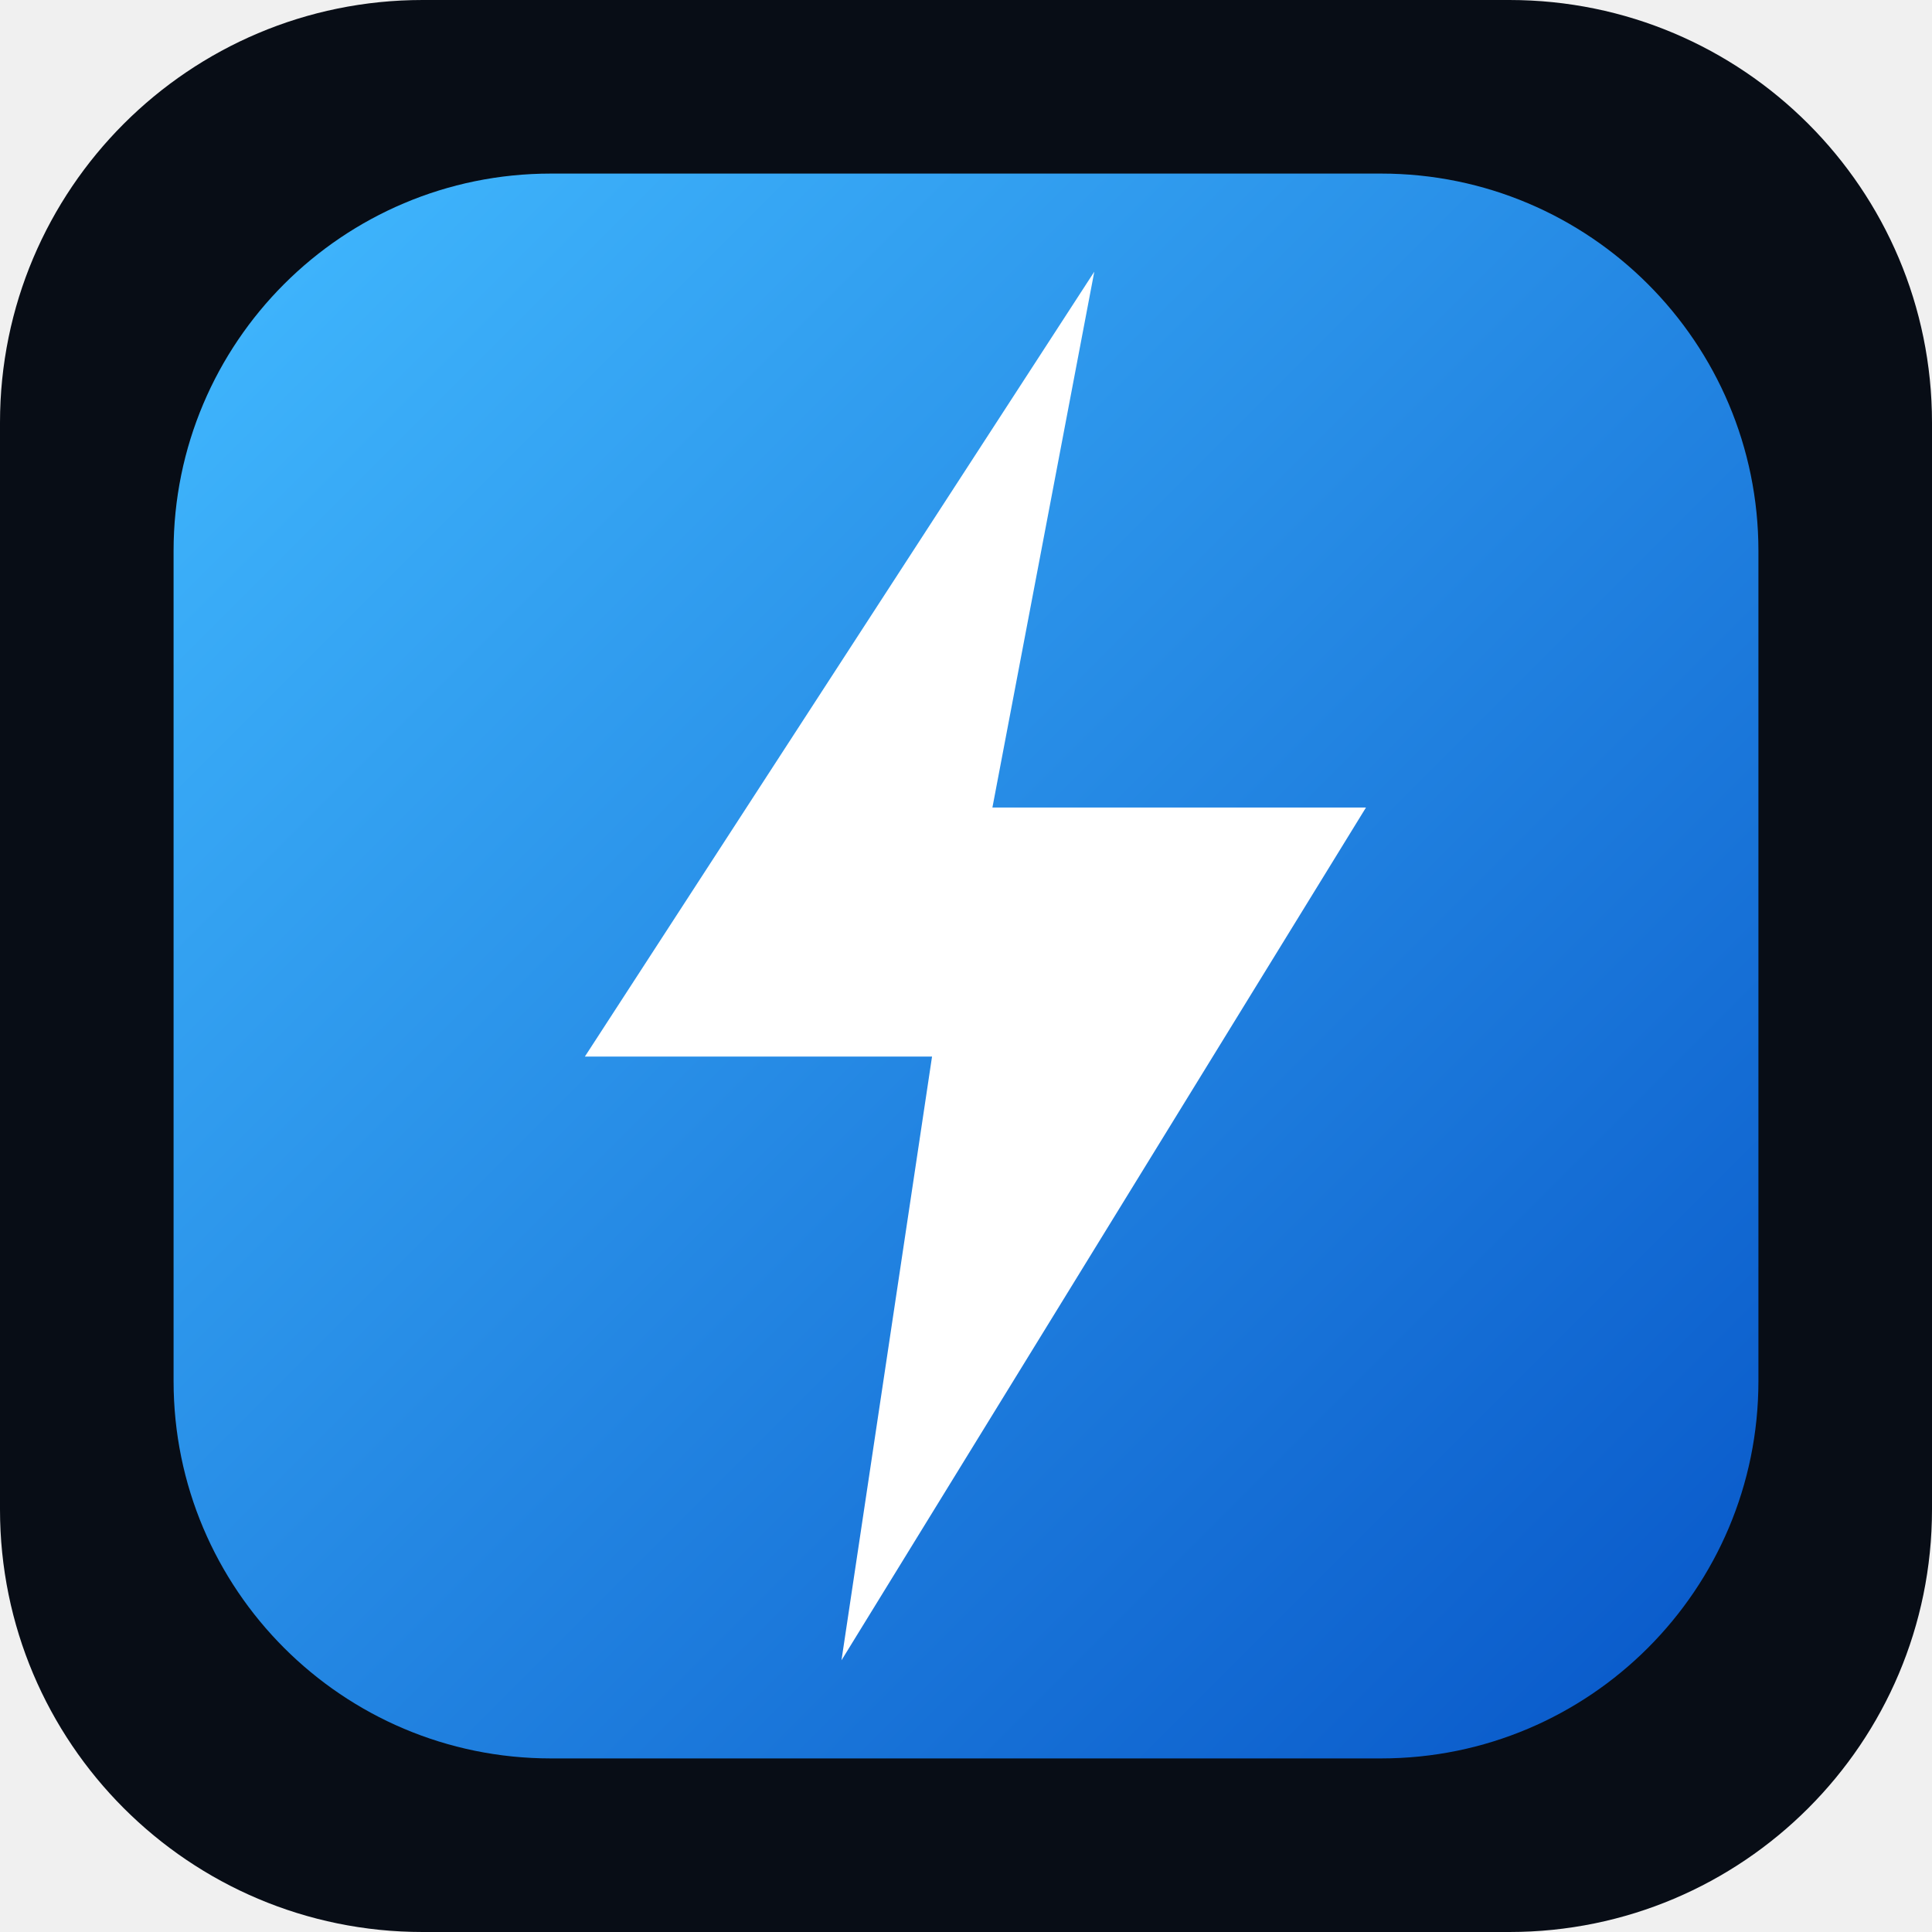
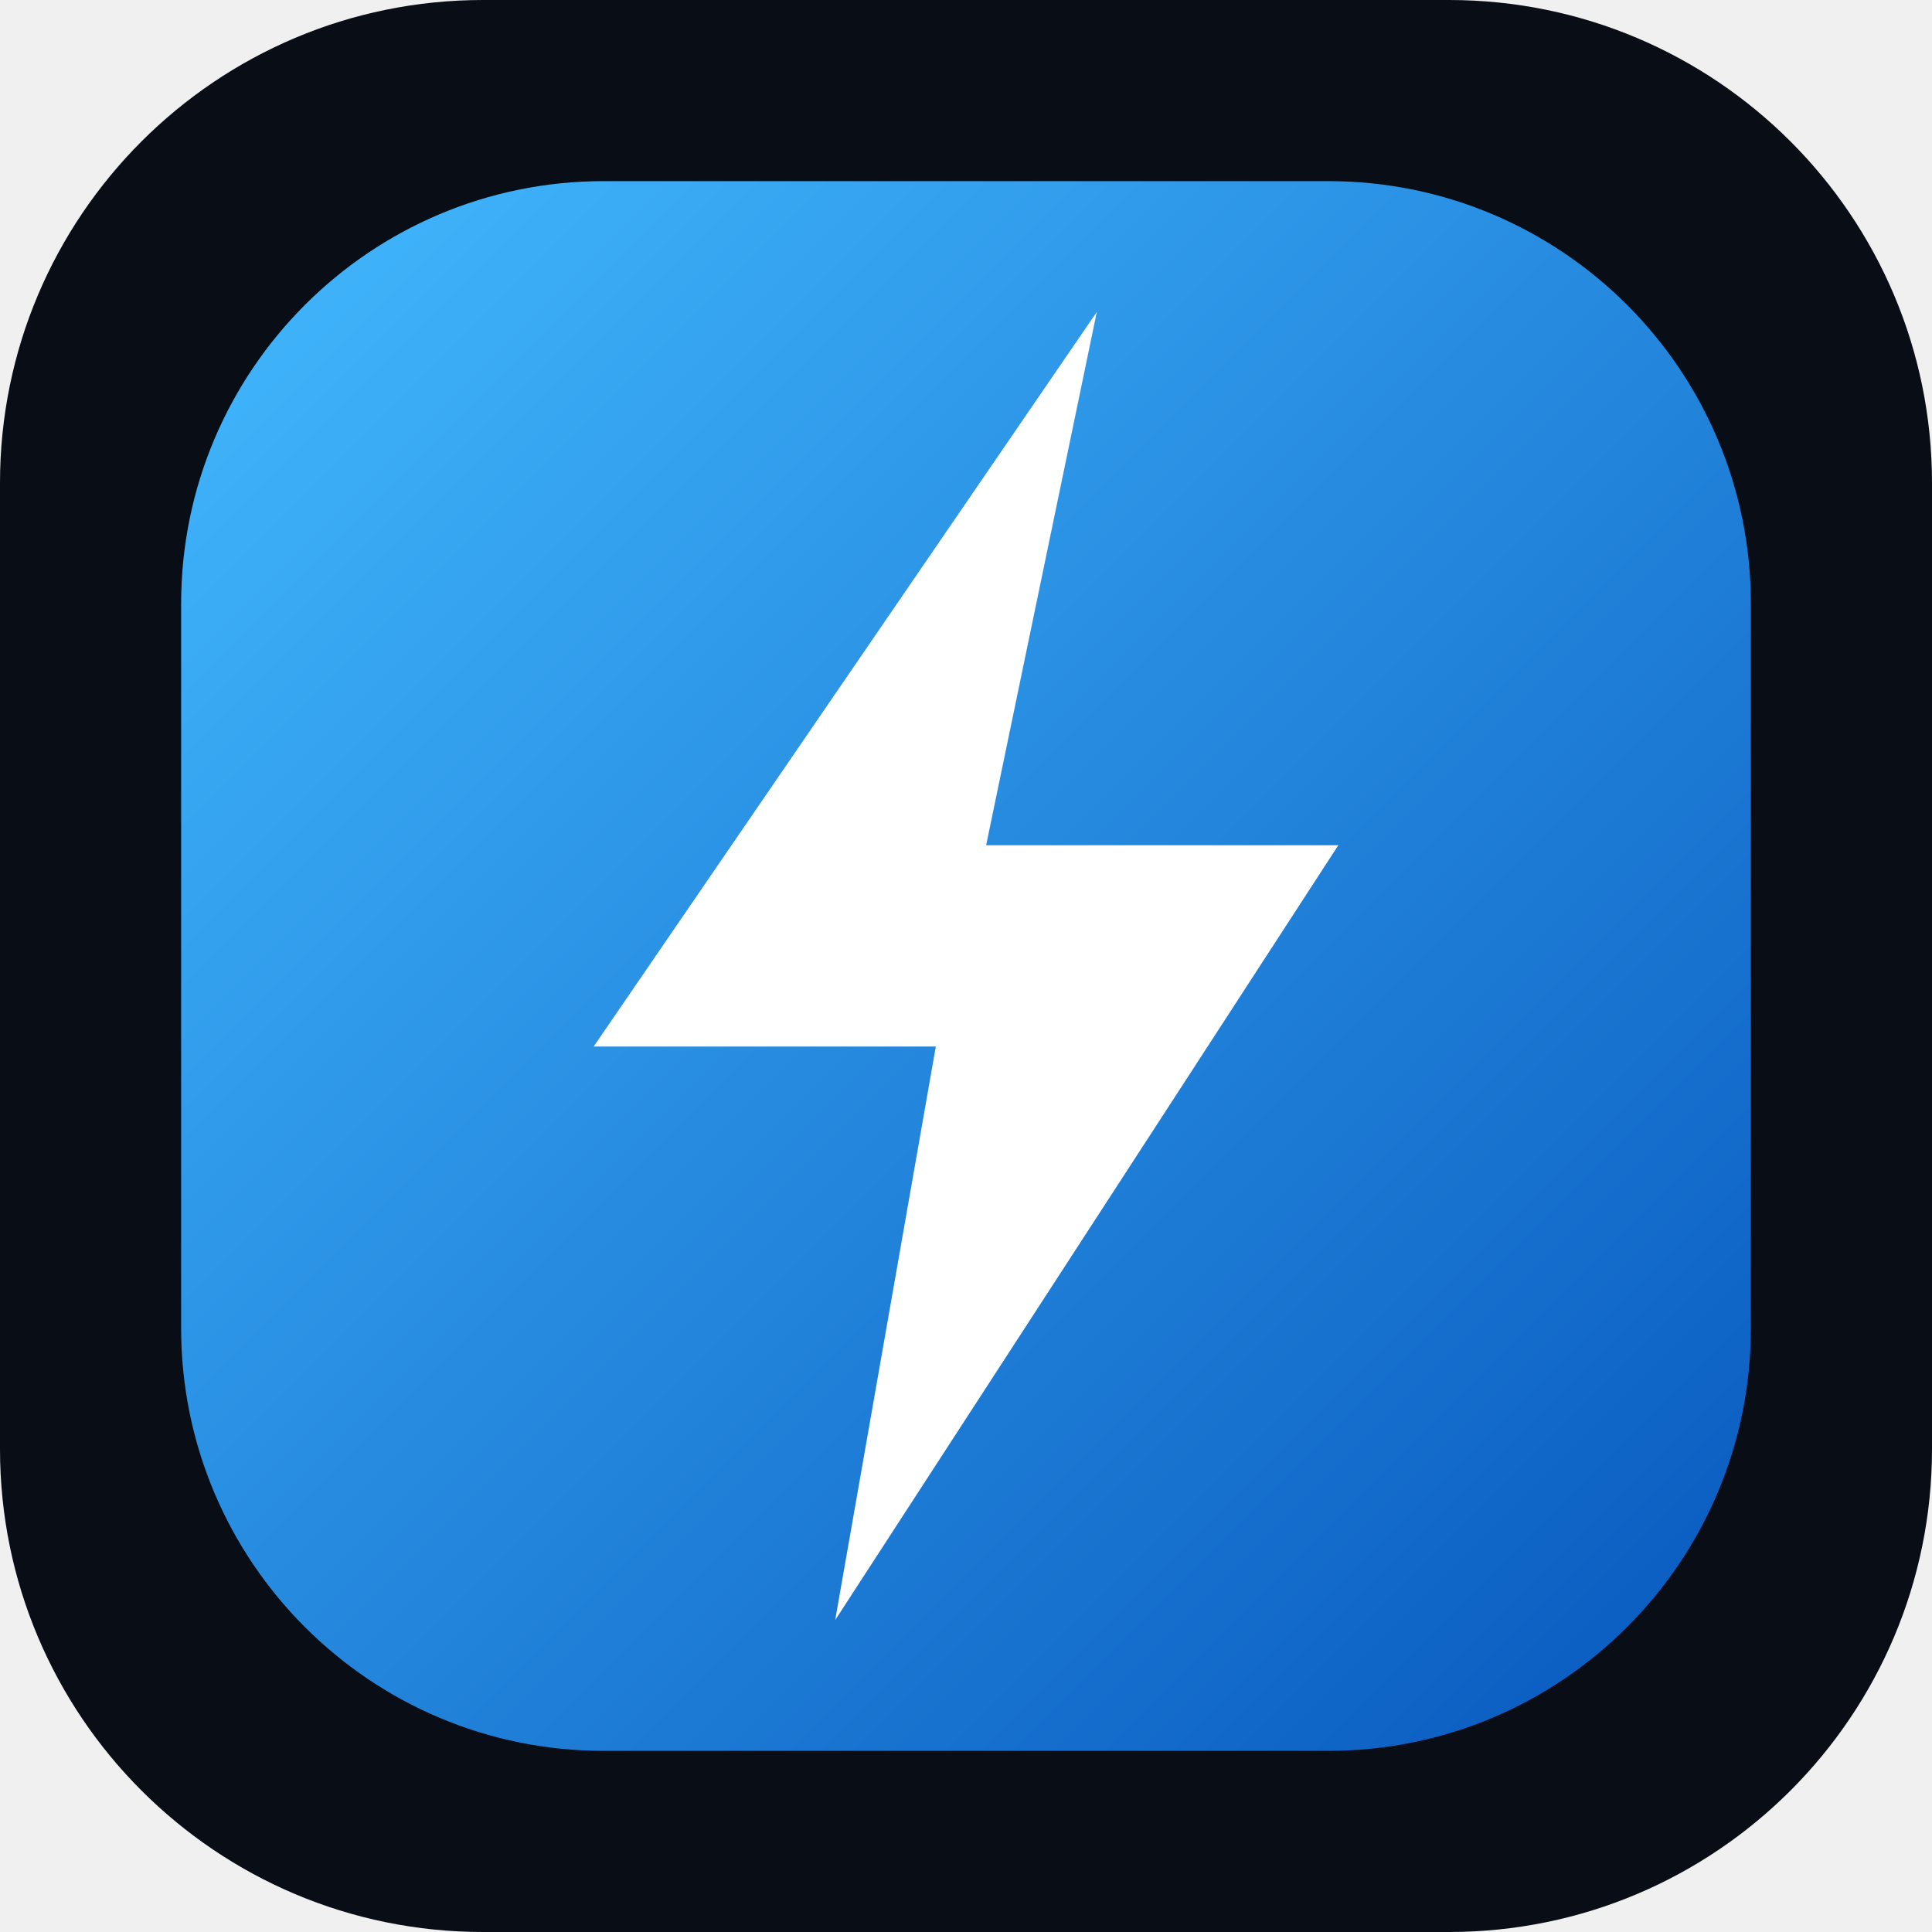
- <svg xmlns="http://www.w3.org/2000/svg" viewBox="0 0 512 512">
+ <svg xmlns="http://www.w3.org/2000/svg" viewBox="0 0 192 192">
  <defs>
-     <linearGradient id="g" x1="0" y1="0" x2="1" y2="1">
-       <stop stop-color="#42baff" />
-       <stop offset="1" stop-color="#0756c8" />
+     <linearGradient id="g" x2="1" y2="1">
+       <stop stop-color="#43baff" />
+       <stop offset="1" stop-color="#0757bd" />
    </linearGradient>
  </defs>
-   <rect width="512" height="512" rx="112" fill="#080d16" />
-   <rect x="46" y="46" width="420" height="420" rx="100" fill="url(#g)" />
-   <path d="M290 72 155 280h92l-24 160 139-226h-99z" fill="white" />
+   <rect width="192" height="192" rx="48" fill="#080d16" />
+   <rect x="18" y="18" width="156" height="156" rx="42" fill="url(#g)" />
+   <path d="M109 31 59 104h34l-10 57 50-77h-35z" fill="white" />
</svg>
